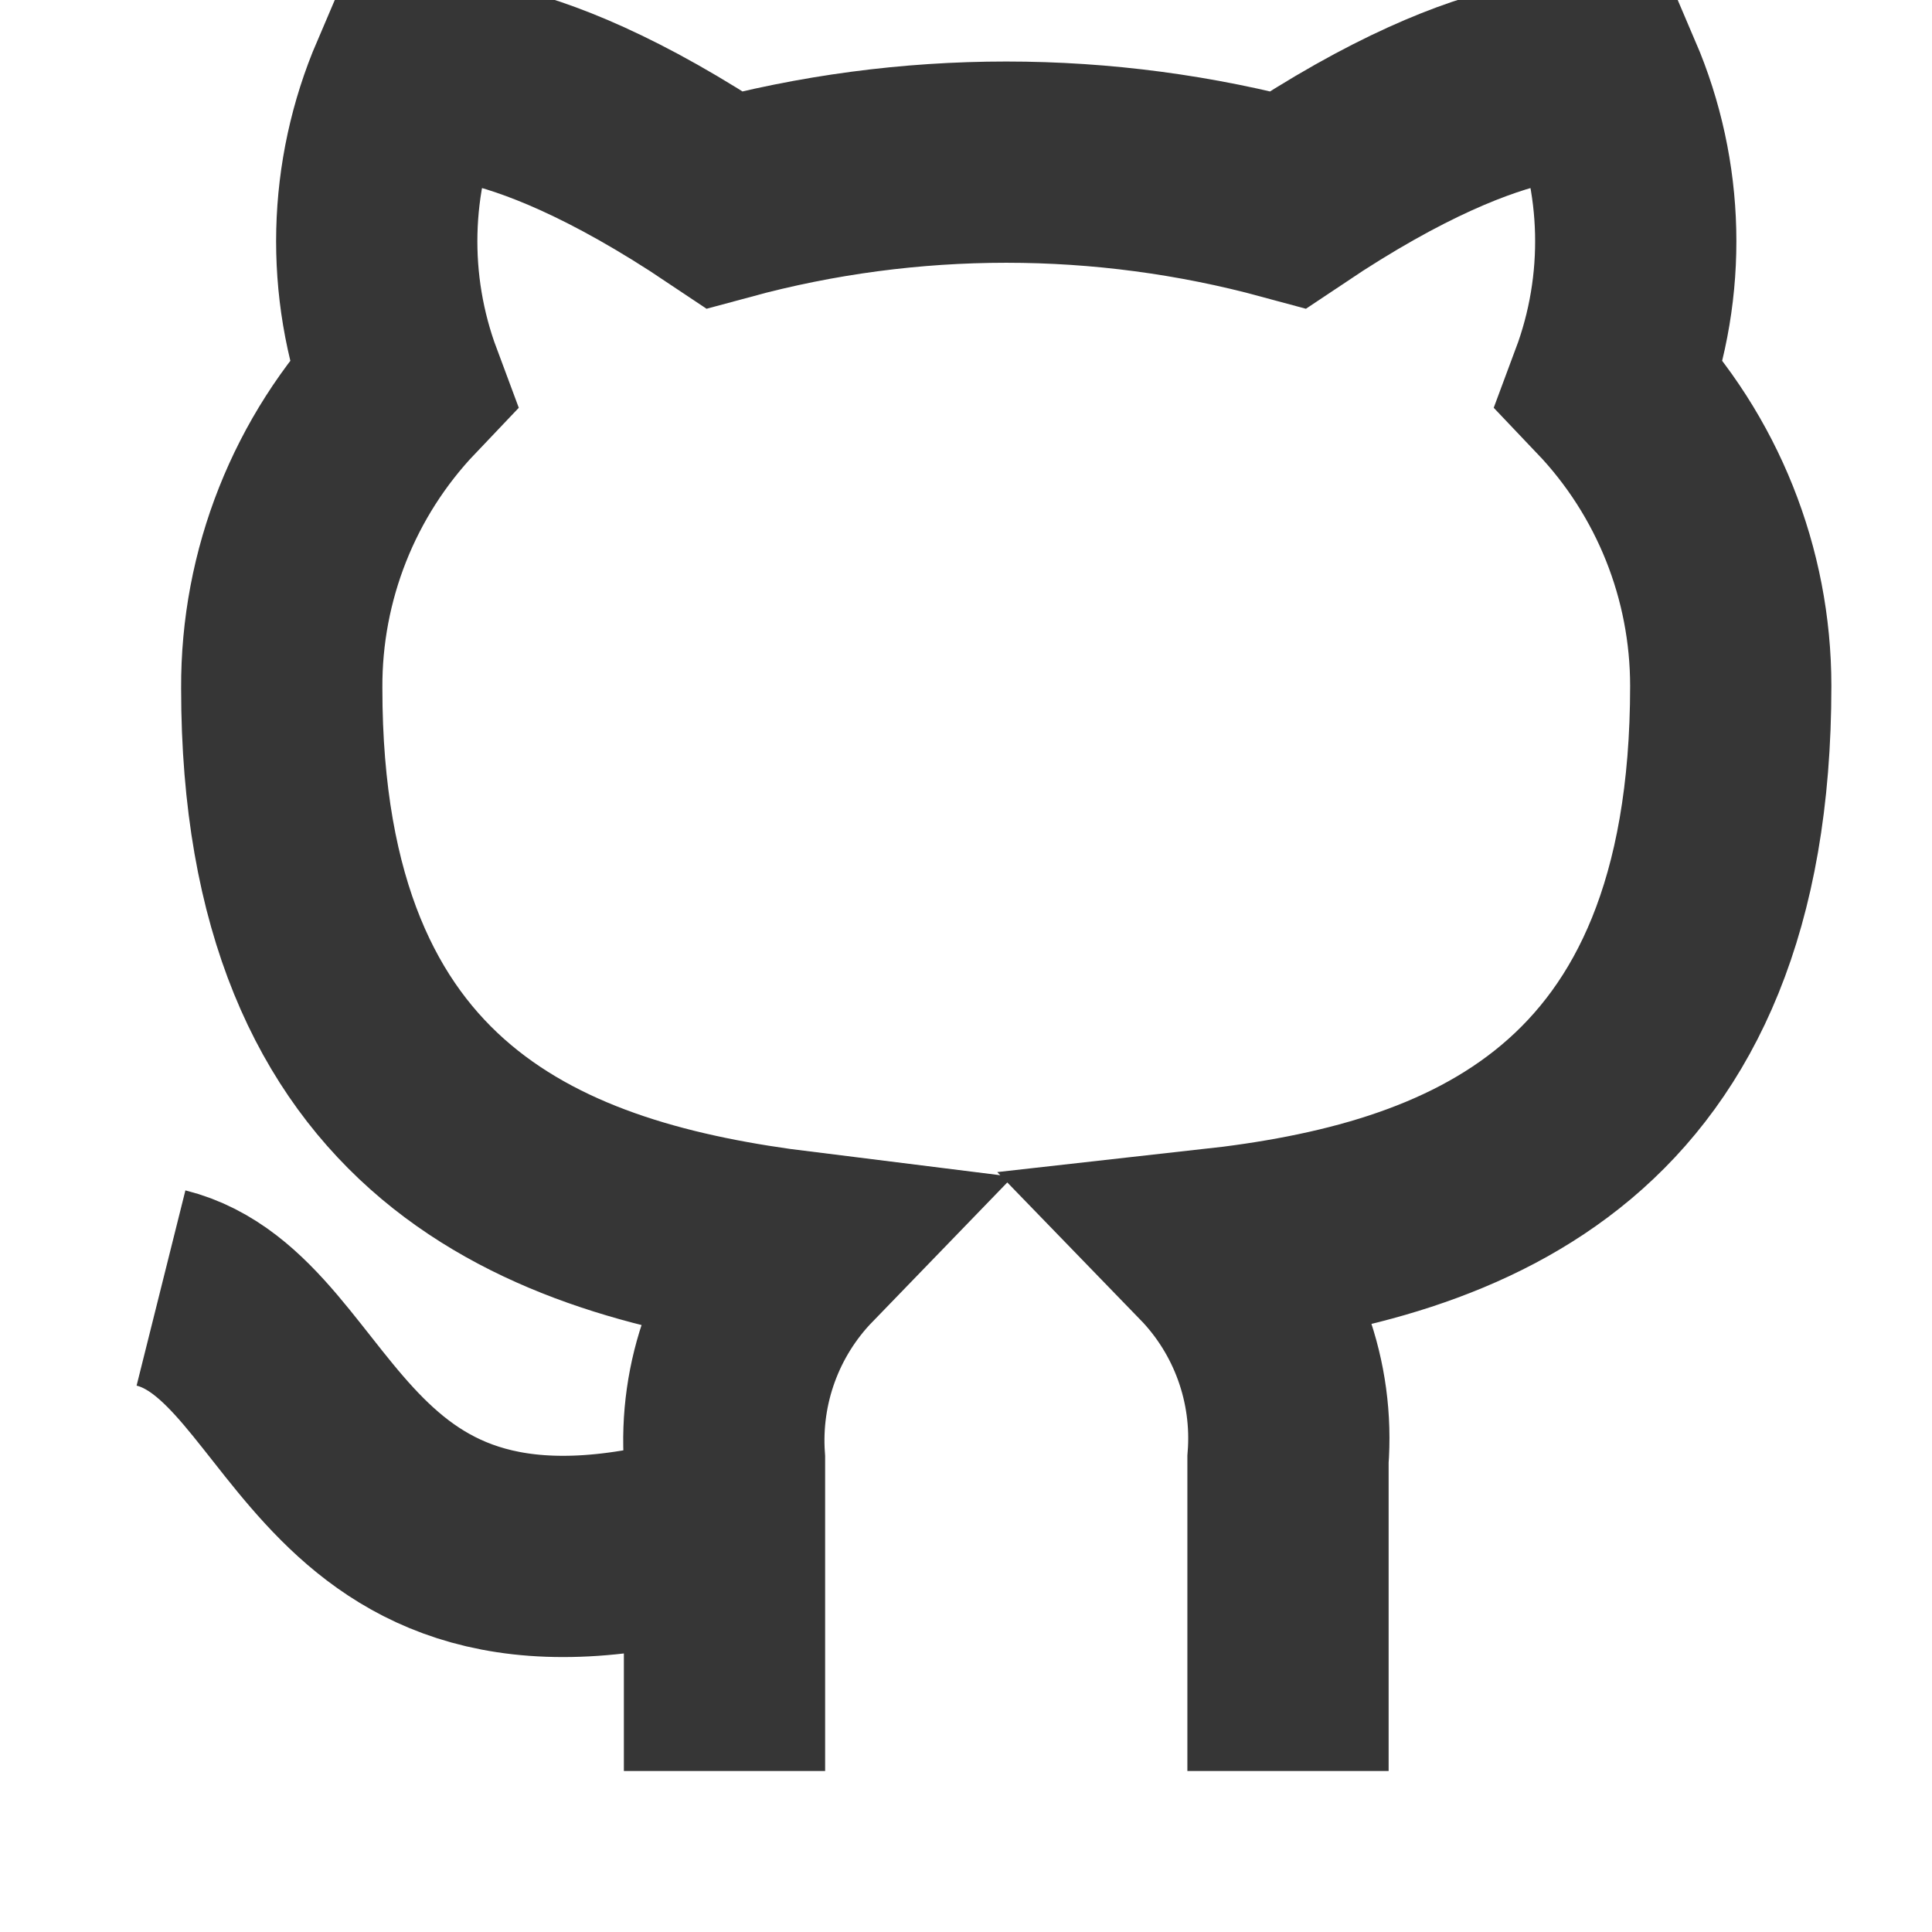
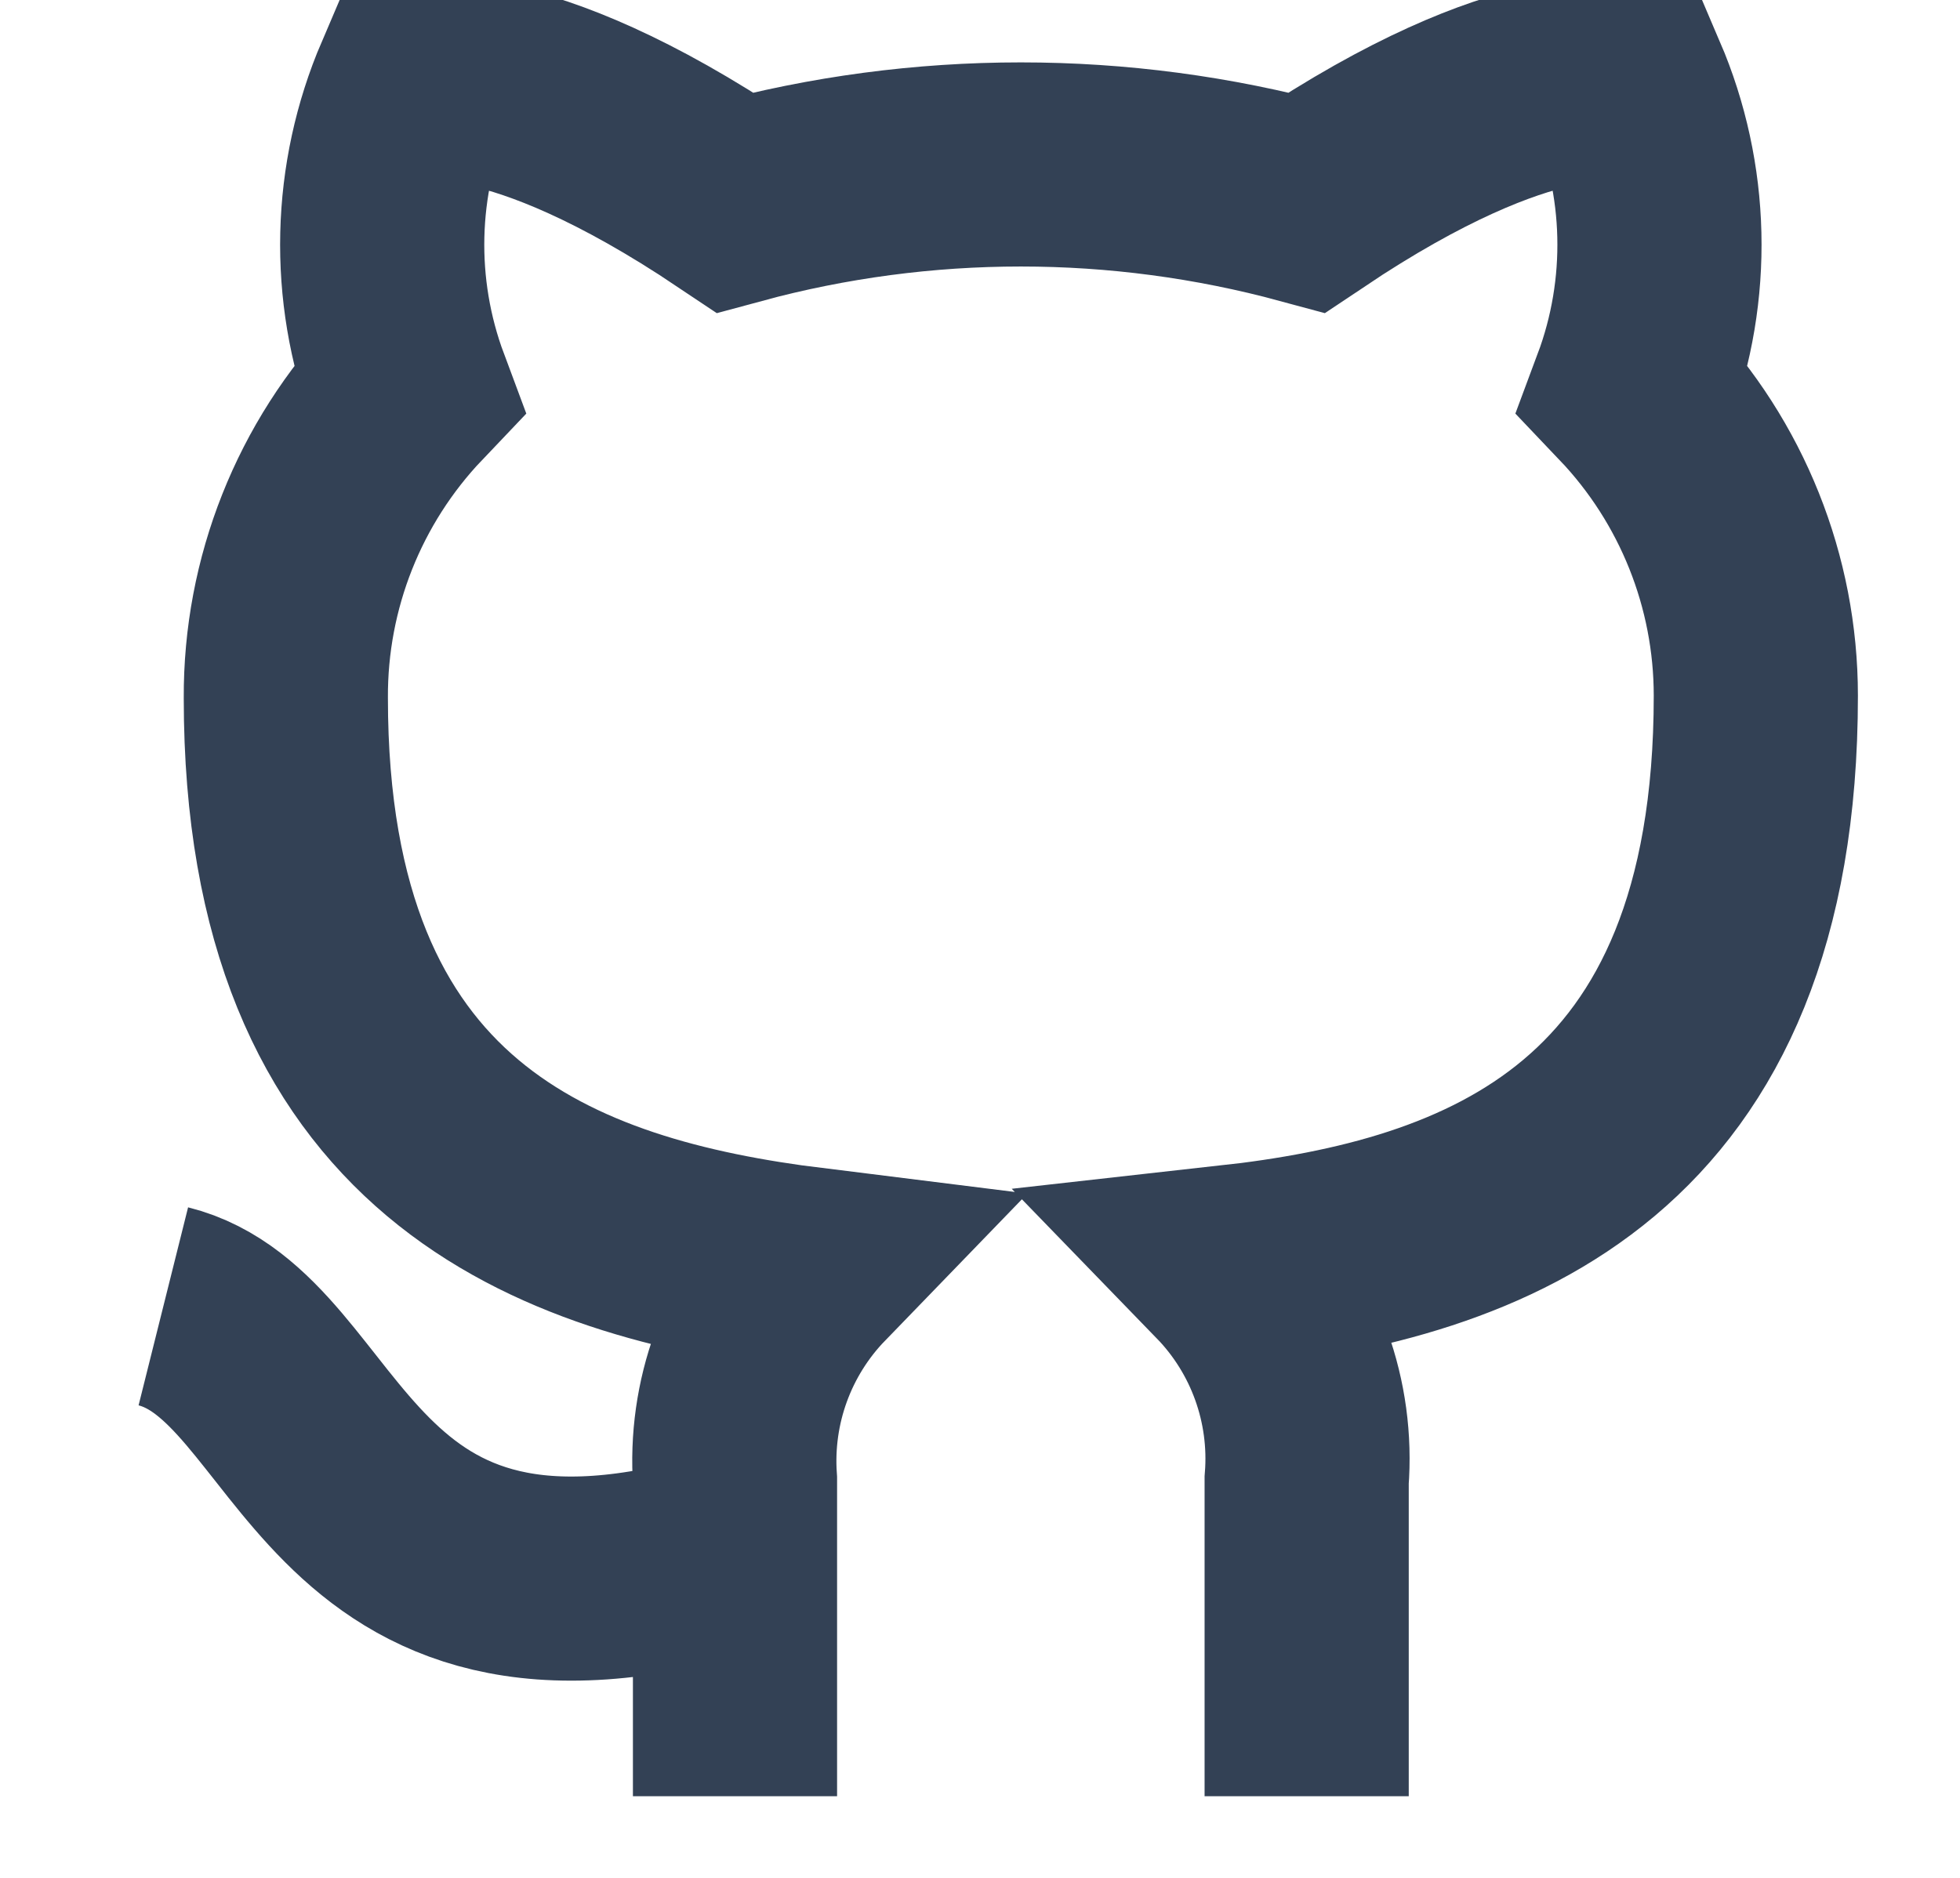
- <svg xmlns="http://www.w3.org/2000/svg" role="img" viewBox="0 0 24 24" fill="none" stroke="#363636" strokeWidth="2" strokeLinecap="round" strokeLinejoin="round" className="feather feather-github">
+ <svg xmlns="http://www.w3.org/2000/svg" role="img" viewBox="0 0 24 23" fill="none" stroke="#334155" strokeWidth="2" strokeLinecap="round" strokeLinejoin="round" className="feather feather-github">
  <path stroke-width="2.5" d="M9 19c-5 1.5-5-2.5-7-3m14 6v-3.87a3.37 3.37 0 0 0-.94-2.61c3.14-.35 6.44-1.54 6.44-7A5.44 5.44 0 0 0 20 4.77 5.07 5.07 0 0 0 19.91 1S18.73.65 16 2.48a13.38 13.38 0 0 0-7 0C6.27.65 5.09 1 5.09 1A5.07 5.07 0 0 0 5 4.77a5.44 5.44 0 0 0-1.5 3.78c0 5.42 3.3 6.61 6.44 7A3.37 3.37 0 0 0 9 18.13V22" />
</svg>
